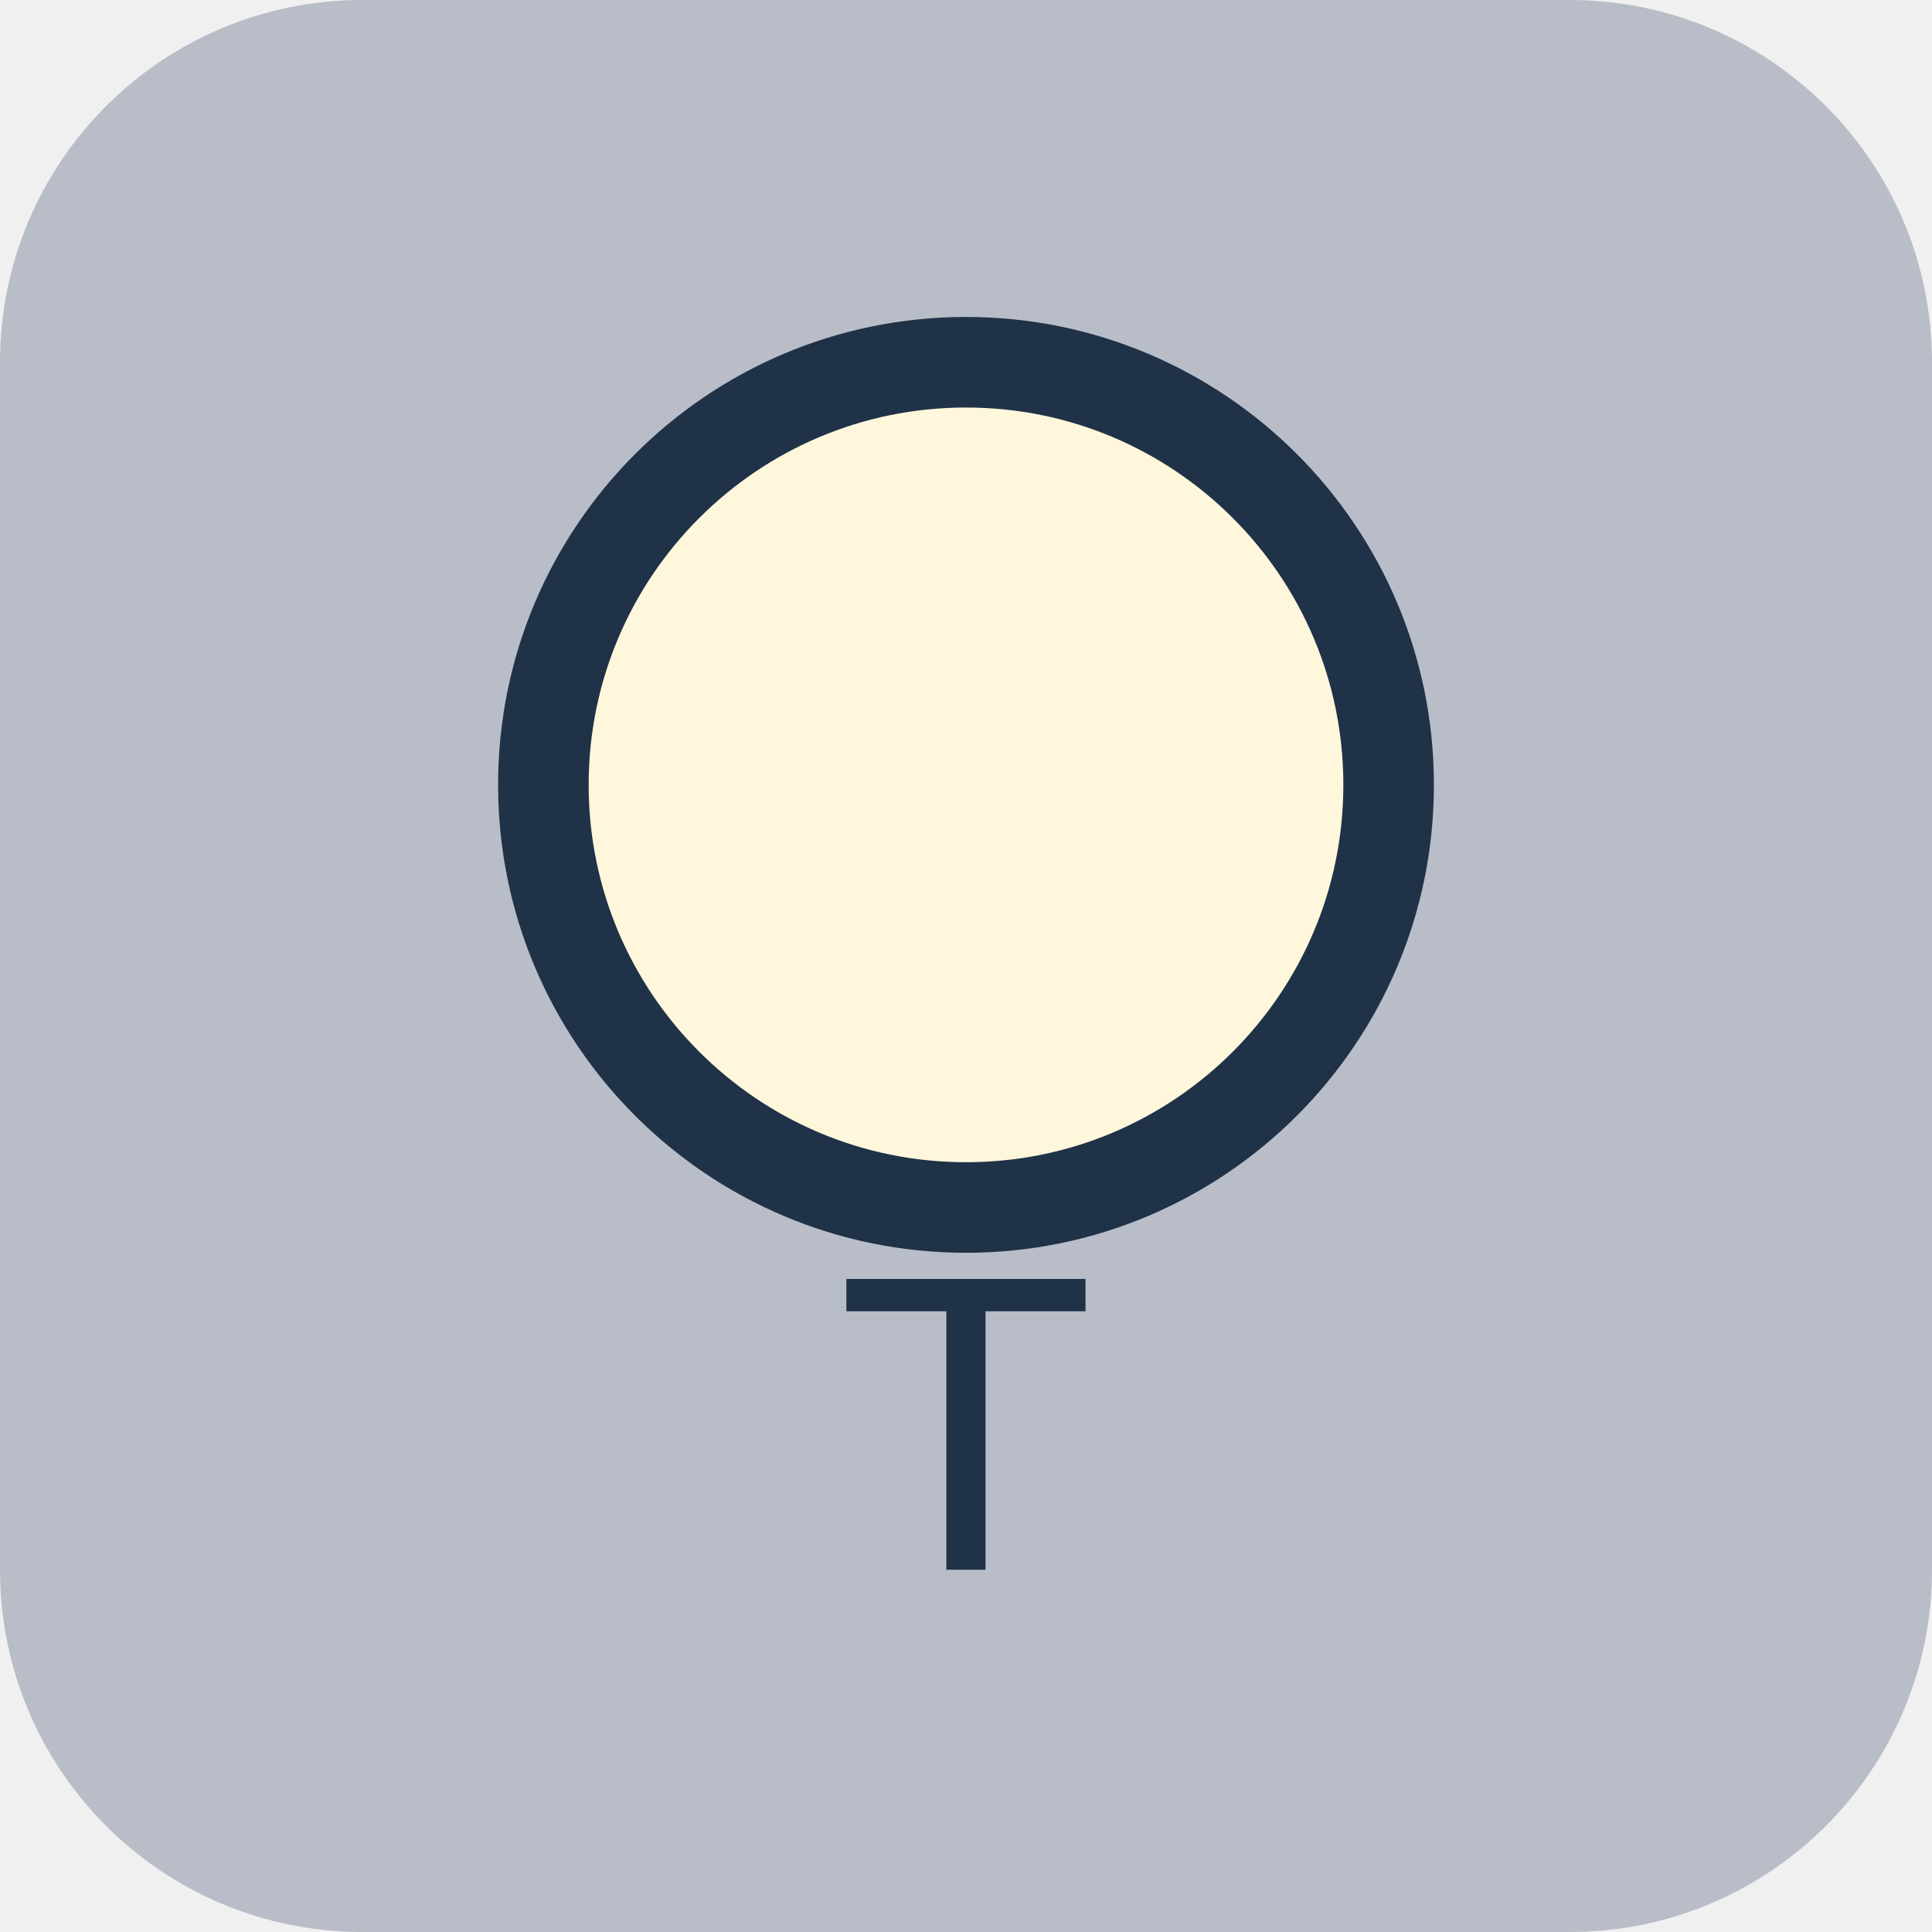
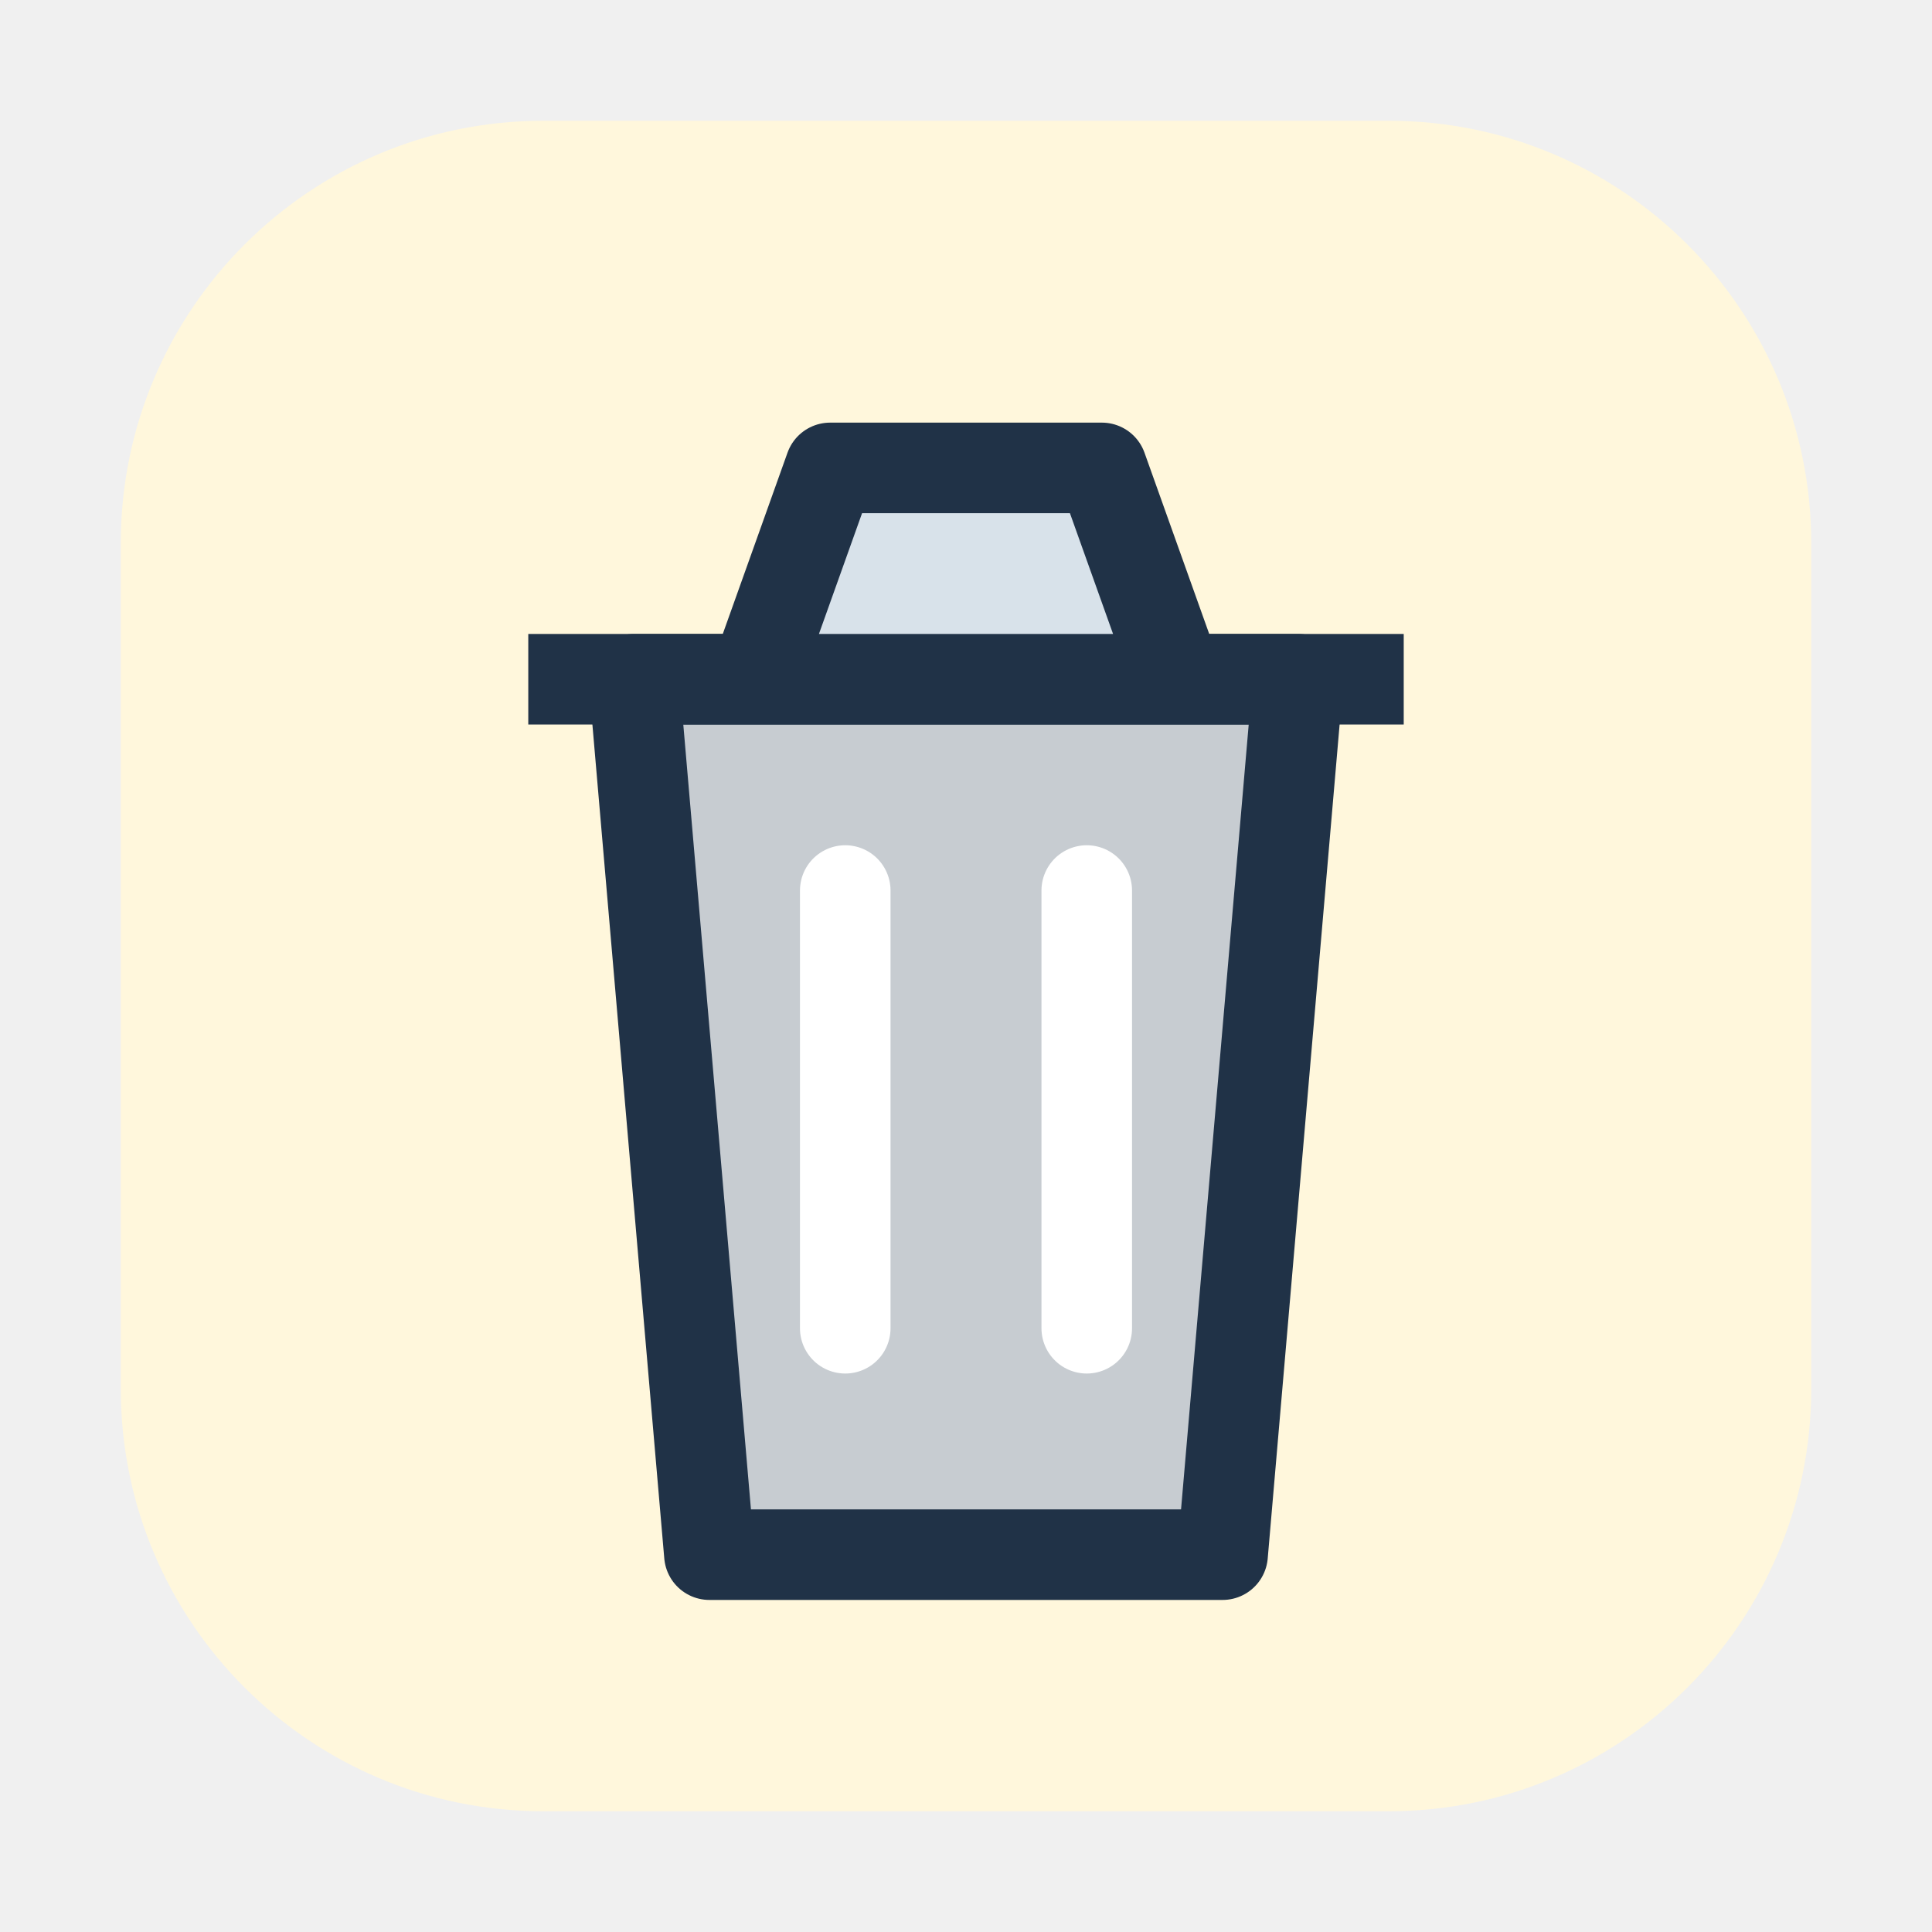
- <svg xmlns="http://www.w3.org/2000/svg" viewBox="0 0 128 128" role="img" aria-label="T asset">
-   <rect width="128" height="128" rx="24" fill="#b8bdc7" />
-   <circle cx="64" cy="52" r="28" fill="#fff7dc" stroke="#203247" stroke-width="6" />
-   <text x="64" y="104" text-anchor="middle" font-family="Trebuchet MS, Arial, sans-serif" font-size="28" fill="#203247">T</text>
+ <svg xmlns="http://www.w3.org/2000/svg" viewBox="0 0 128 128" role="img" aria-label="Trash item">
+   <rect x="8" y="8" width="112" height="112" rx="28" fill="#fff7dc" />
+   <path d="M42 45h44l-5 58H47z" fill="#c7ccd1" stroke="#203247" stroke-width="6" stroke-linejoin="round" />
+   <path d="M35 45h58M55 31h18l5 14H50z" fill="#d8e2ea" stroke="#203247" stroke-width="6" stroke-linejoin="round" />
+   <path d="M56 59v29M72 59v29" stroke="#ffffff" stroke-width="6" stroke-linecap="round" />
</svg>
